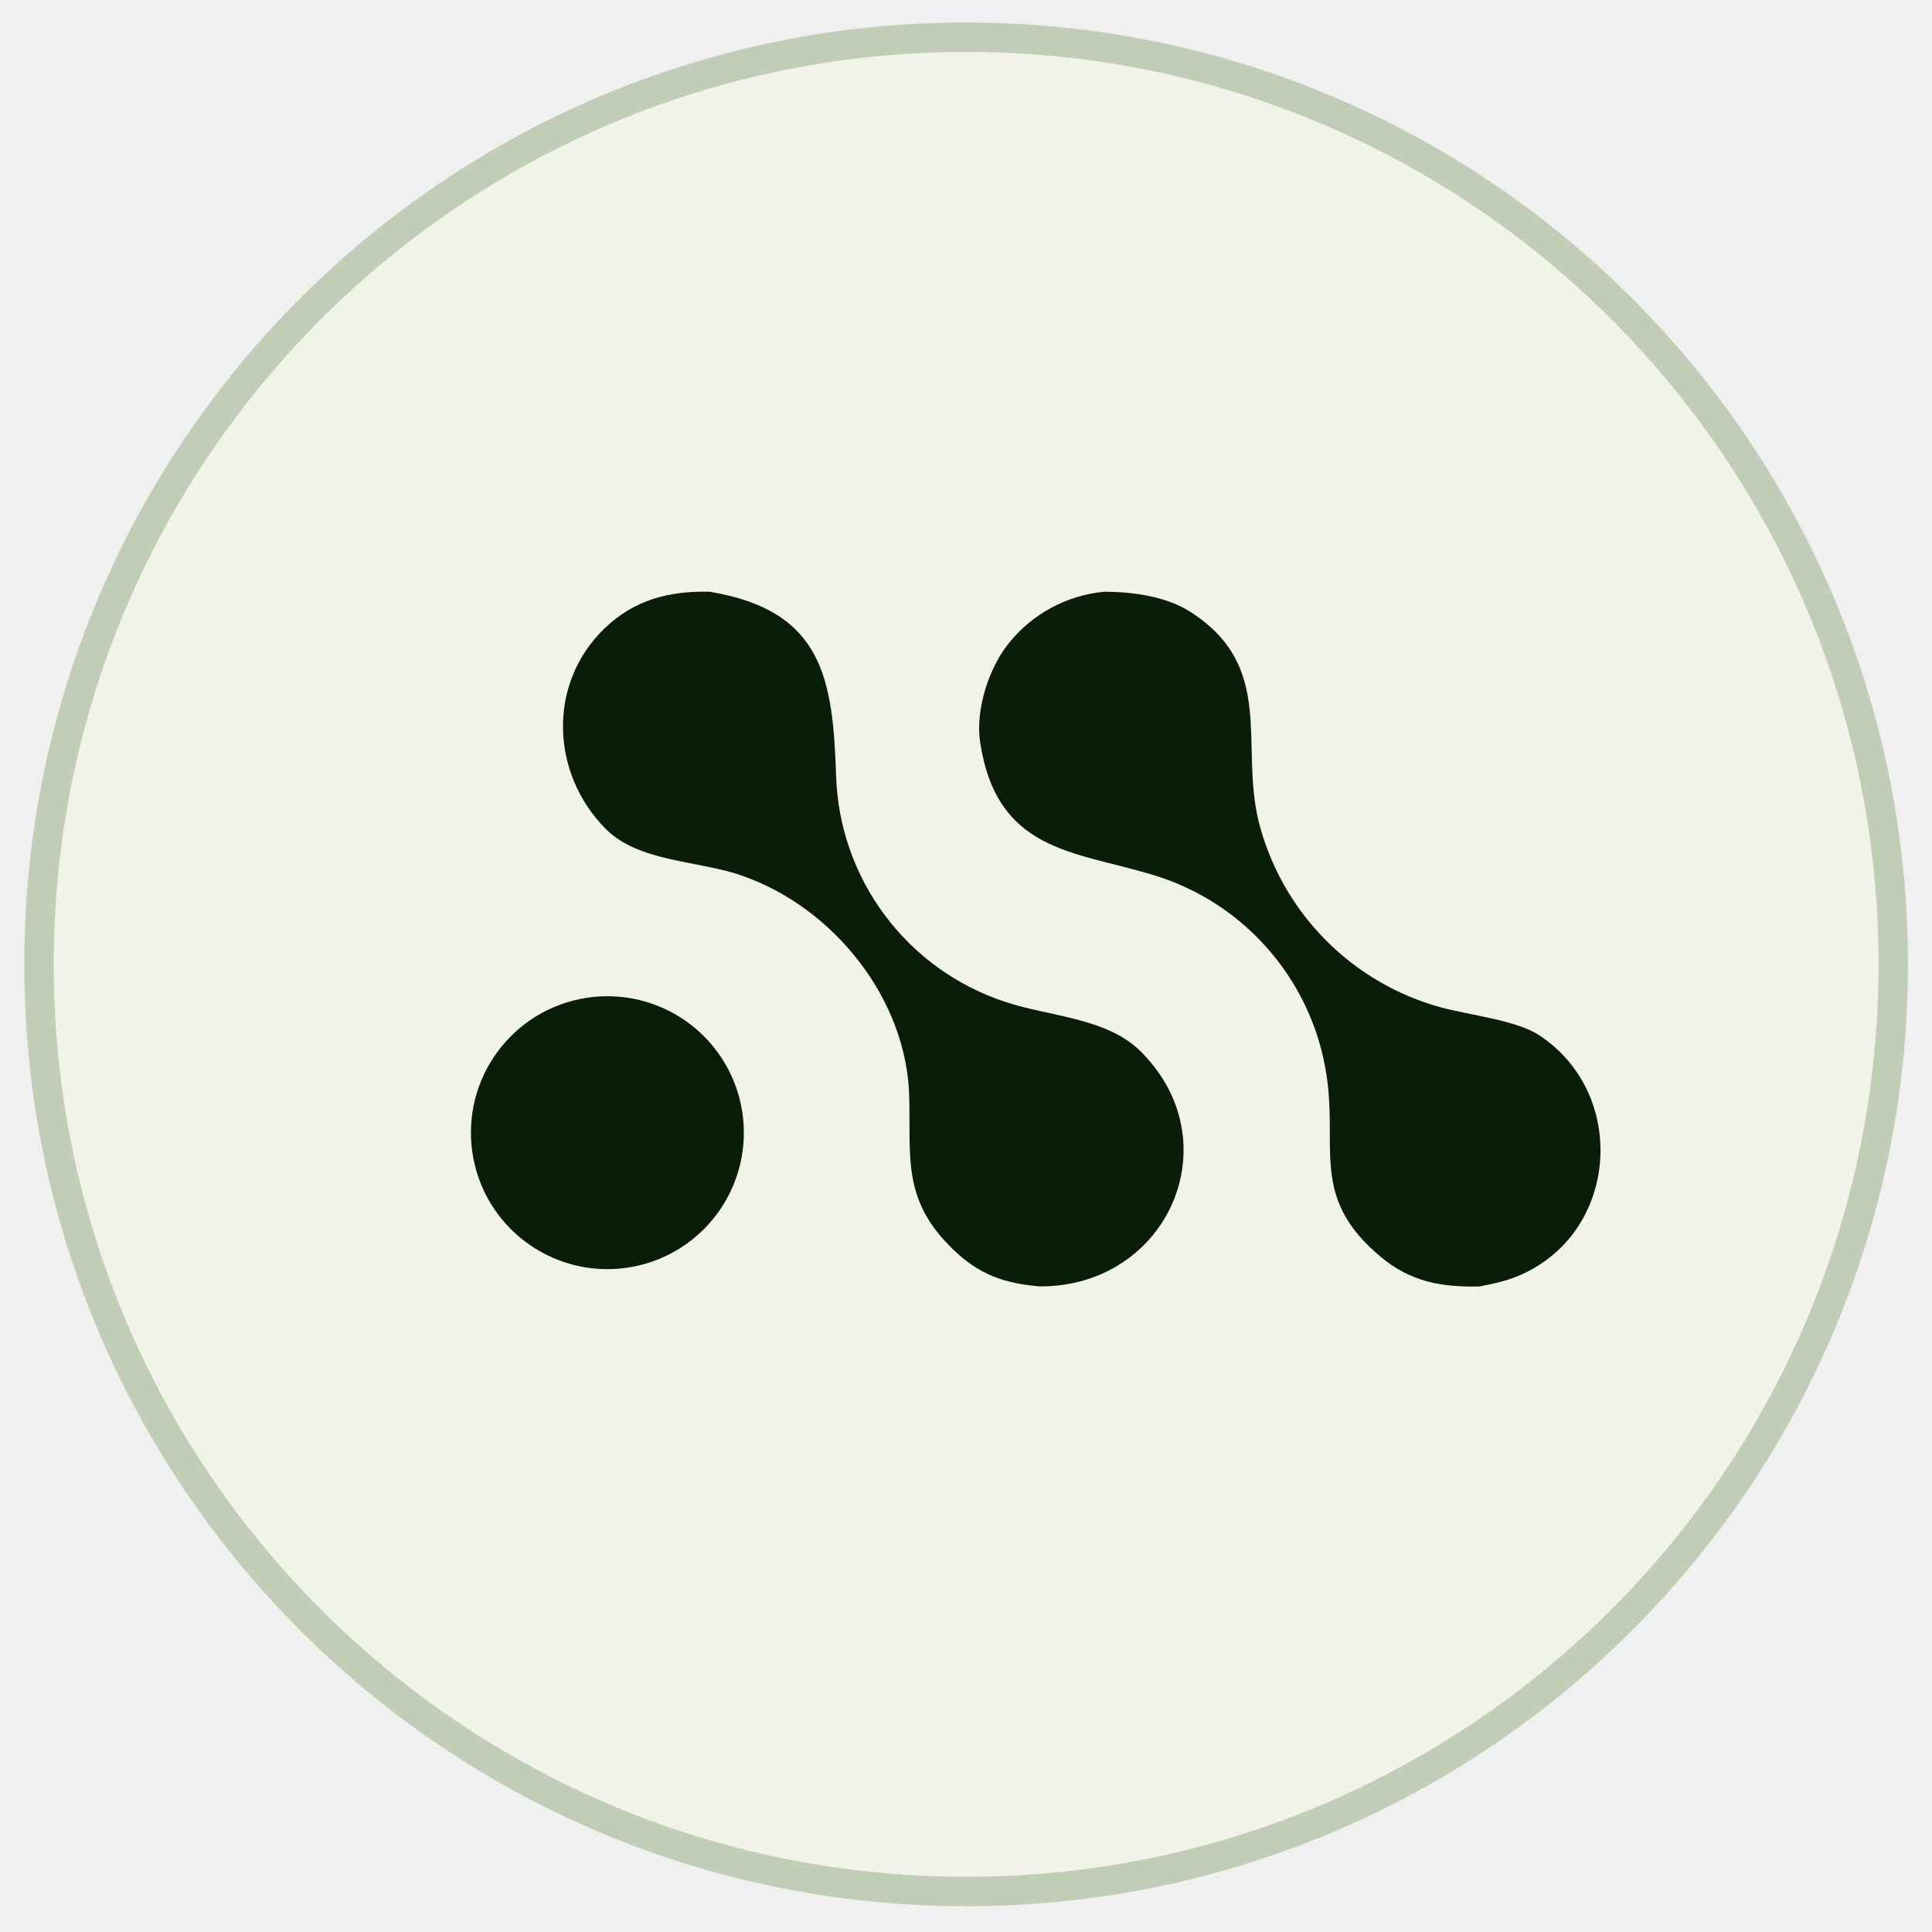
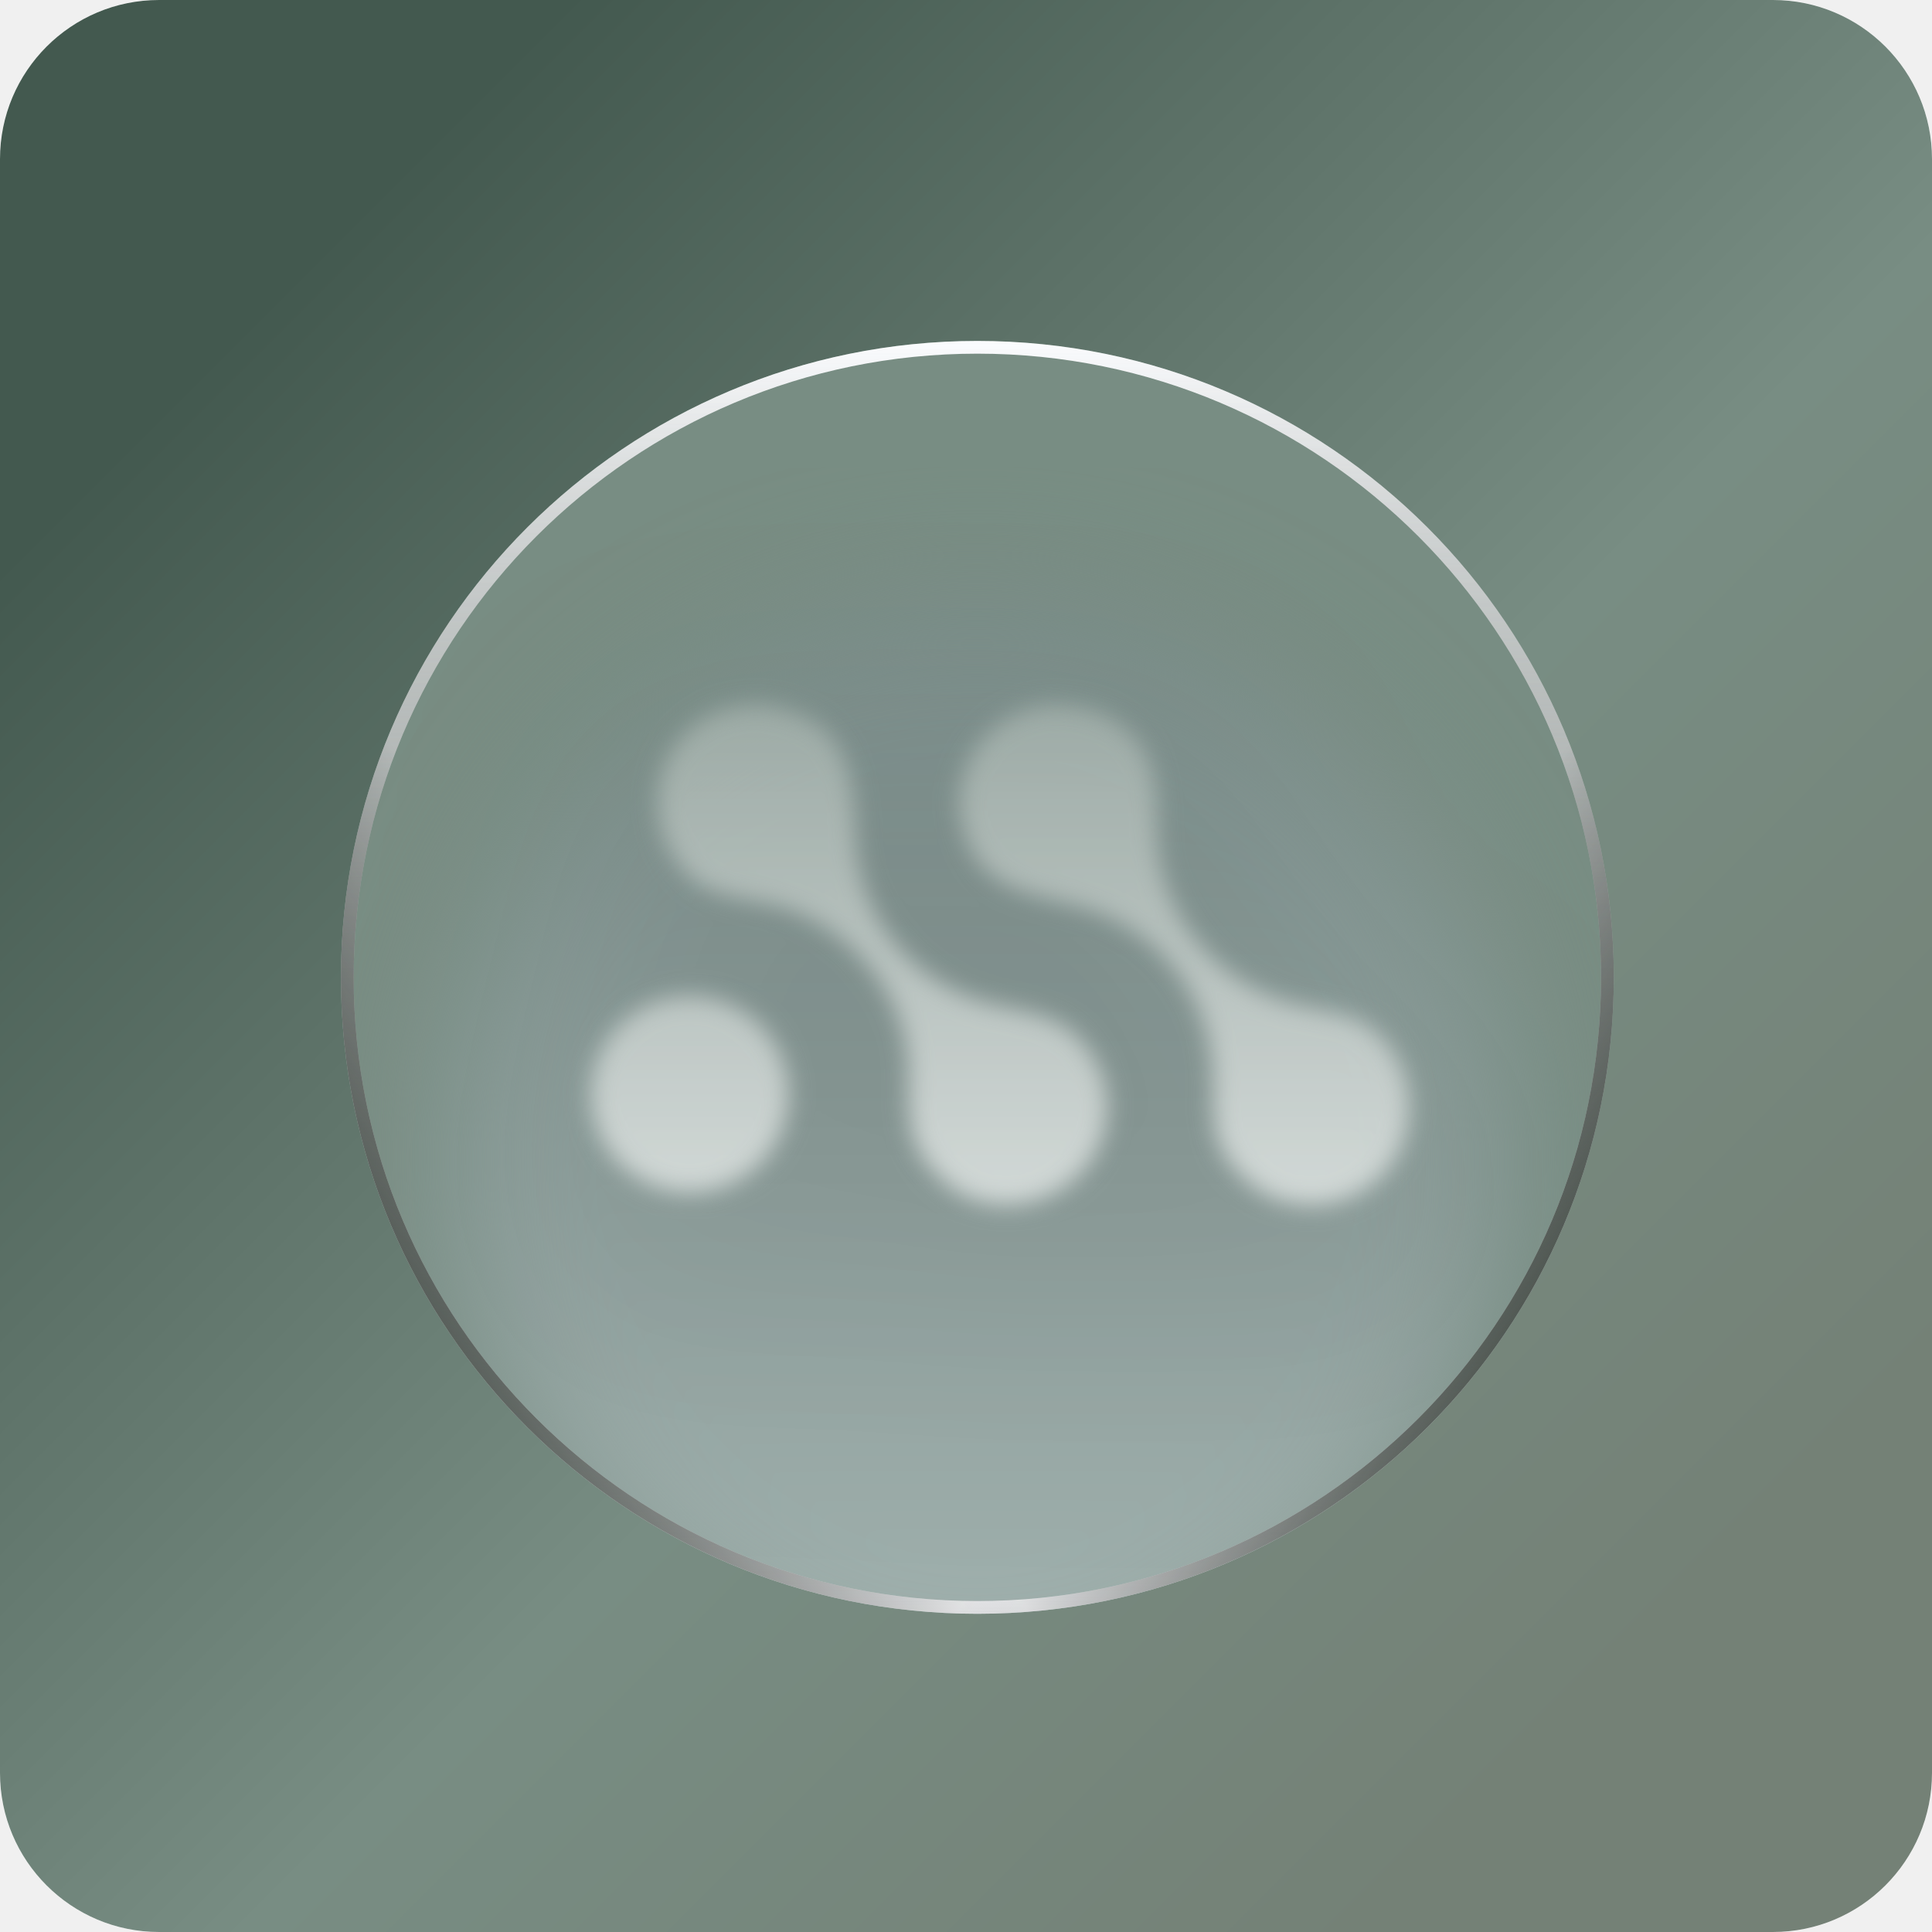
- <svg xmlns="http://www.w3.org/2000/svg" width="160" height="160" viewBox="0 0 160 160" fill="none">
-   <circle cx="80.011" cy="79.864" r="76.781" fill="#F1F2E8" stroke="#C1CDB7" stroke-width="2.438" />
-   <path d="M58.765 49.006C68.177 50.557 68.968 56.262 69.241 64.181C69.482 72.779 75.096 80.301 83.27 82.978C86.884 84.184 91.641 84.283 94.434 87.042C102.052 94.567 96.709 106.571 86.113 106.535C83.137 106.287 81.069 105.546 78.906 103.449C74.735 99.404 75.416 95.957 75.3 90.861C75.115 82.728 69.019 75.136 61.435 72.516C57.959 71.271 52.938 71.419 50.189 68.671C45.619 64.104 45.298 56.64 50.062 52.045C52.534 49.661 55.448 48.923 58.765 49.006Z" fill="#091D08" />
-   <path d="M91.463 49.004C93.853 49.015 96.609 49.394 98.621 50.695C105.639 55.231 102.684 61.604 104.229 68.005C106.12 75.522 111.926 81.429 119.409 83.449C121.697 84.062 125.583 84.494 127.462 85.729C134.781 90.537 134.088 101.839 126.093 105.508C124.83 106.087 123.864 106.267 122.517 106.54C119.36 106.611 116.811 106.149 114.336 104.079C108.745 99.402 110.6 95.51 109.968 89.888C109.071 81.627 103.28 74.722 95.301 72.4C88.892 70.481 82.535 70.503 81.169 61.45C80.77 58.8 81.877 55.298 83.582 53.221C85.534 50.81 88.375 49.29 91.463 49.004Z" fill="#091D08" />
-   <path d="M48.545 82.641C52.57 82.008 56.624 83.59 59.156 86.783C61.687 89.975 62.304 94.284 60.77 98.058C59.236 101.833 55.789 104.49 51.748 105.011C45.619 105.802 39.991 101.523 39.115 95.405C38.24 89.288 42.44 83.602 48.545 82.641Z" fill="#091D08" />
+ <svg xmlns="http://www.w3.org/2000/svg" width="85" height="85" viewBox="0 0 85 85" fill="none">
+   <rect width="85" height="85" rx="7" fill="white" />
+   <rect width="85" height="85" rx="7" fill="url(#paint0_linear_19_255)" />
+   <g clip-path="url(#clip0_19_255)">
+     <path d="M15 43C15 27.536 27.536 15 43 15V15C58.464 15 71 27.536 71 43V43C71 58.464 58.464 71 43 71V71C27.536 71 15 58.464 15 43V43Z" fill="#788D83" />
+     <g filter="url(#filter0_f_19_255)">
+       <ellipse cx="43" cy="50.84" rx="23.52" ry="24.64" fill="url(#paint1_linear_19_255)" />
+     </g>
+     <g opacity="0.6" filter="url(#filter1_df_19_255)">
+       <path d="M33.606 31.002C37.228 31.595 37.533 33.776 37.638 36.804C37.731 40.091 39.891 42.966 43.037 43.99C44.428 44.451 46.258 44.489 47.333 45.543C50.265 48.42 48.209 53.009 44.131 52.996C42.985 52.901 42.19 52.617 41.357 51.816C39.752 50.27 40.014 48.952 39.969 47.003C39.898 43.894 37.553 40.992 34.634 39.99C33.296 39.514 31.364 39.571 30.306 38.52C28.547 36.774 28.424 33.921 30.257 32.164C31.208 31.253 32.33 30.97 33.606 31.002Z" fill="url(#paint2_linear_19_255)" />
+       <path d="M46.19 31.001C47.11 31.006 48.17 31.151 48.944 31.648C51.645 33.382 50.508 35.819 51.102 38.266C51.83 41.139 54.065 43.398 56.944 44.17C57.825 44.404 59.321 44.569 60.044 45.041C62.86 46.88 62.593 51.2 59.516 52.603C59.031 52.824 58.659 52.893 58.141 52.997C56.925 53.025 55.944 52.848 54.992 52.057C52.841 50.269 53.554 48.781 53.311 46.632C52.966 43.473 50.737 40.834 47.667 39.946C45.2 39.212 42.754 39.221 42.228 35.76C42.075 34.746 42.501 33.408 43.157 32.614C43.908 31.692 45.001 31.111 46.19 31.001Z" fill="url(#paint3_linear_19_255)" />
+       <path d="M29.673 43.861C31.222 43.619 32.782 44.224 33.757 45.444C34.731 46.665 34.968 48.312 34.378 49.755C33.788 51.198 32.461 52.214 30.906 52.413C28.547 52.715 26.381 51.079 26.044 48.741C25.707 46.402 27.324 44.228 29.673 43.861Z" fill="url(#paint4_linear_19_255)" />
+     </g>
+   </g>
+   <path d="M43 15.28C58.309 15.28 70.72 27.691 70.72 43C70.72 58.309 58.309 70.72 43 70.72C27.691 70.72 15.28 58.309 15.28 43C15.28 27.691 27.691 15.28 43 15.28Z" stroke="url(#paint5_linear_19_255)" stroke-width="0.56" />
+   <path d="M43 15.28C58.309 15.28 70.72 27.691 70.72 43C70.72 58.309 58.309 70.72 43 70.72C27.691 70.72 15.28 58.309 15.28 43C15.28 27.691 27.691 15.28 43 15.28Z" stroke="url(#paint6_linear_19_255)" stroke-width="0.56" />
+   <path d="M43 15.28C58.309 15.28 70.72 27.691 70.72 43C70.72 58.309 58.309 70.72 43 70.72C27.691 70.72 15.28 58.309 15.28 43C15.28 27.691 27.691 15.28 43 15.28Z" stroke="url(#paint7_linear_19_255)" stroke-width="0.56" />
+   <path d="M43 15.28C58.309 15.28 70.72 27.691 70.72 43C70.72 58.309 58.309 70.72 43 70.72C27.691 70.72 15.28 58.309 15.28 43C15.28 27.691 27.691 15.28 43 15.28Z" stroke="url(#paint8_linear_19_255)" stroke-width="0.56" />
+   <defs>
+     <filter id="filter0_f_19_255" x="13.88" y="20.6" width="58.24" height="60.48" filterUnits="userSpaceOnUse" color-interpolation-filters="sRGB">
+       <feFlood flood-opacity="0" result="BackgroundImageFix" />
+       <feBlend mode="normal" in="SourceGraphic" in2="BackgroundImageFix" result="shape" />
+       <feGaussianBlur stdDeviation="2.8" result="effect1_foregroundBlur_19_255" />
+     </filter>
+     <filter id="filter1_df_19_255" x="14" y="23" width="60" height="46" filterUnits="userSpaceOnUse" color-interpolation-filters="sRGB">
+       <feFlood flood-opacity="0" result="BackgroundImageFix" />
+       <feColorMatrix in="SourceAlpha" type="matrix" values="0 0 0 0 0 0 0 0 0 0 0 0 0 0 0 0 0 0 127 0" result="hardAlpha" />
+       <feOffset dy="4" />
+       <feGaussianBlur stdDeviation="6" />
+       <feComposite in2="hardAlpha" operator="out" />
+       <feColorMatrix type="matrix" values="0 0 0 0 0 0 0 0 0 0 0 0 0 0 0 0 0 0 0.25 0" />
+       <feBlend mode="normal" in2="BackgroundImageFix" result="effect1_dropShadow_19_255" />
+       <feBlend mode="normal" in="SourceGraphic" in2="effect1_dropShadow_19_255" result="shape" />
+       <feGaussianBlur stdDeviation="0.5" result="effect2_foregroundBlur_19_255" />
+     </filter>
+     <linearGradient id="paint0_linear_19_255" x1="12.443" y1="12.443" x2="72.557" y2="72.557" gradientUnits="userSpaceOnUse">
+       <stop stop-color="#43594F" />
+       <stop offset="0.29" stop-color="#5D7268" />
+       <stop offset="0.59" stop-color="#788D83" />
+       <stop offset="1" stop-color="#748176" />
+     </linearGradient>
+     <linearGradient id="paint1_linear_19_255" x1="43" y1="26.2" x2="43" y2="75.48" gradientUnits="userSpaceOnUse">
+       <stop stop-color="#7A8C89" />
+       <stop offset="1" stop-color="#A3B3B0" />
+     </linearGradient>
+     <linearGradient id="paint2_linear_19_255" x1="44" y1="31" x2="44" y2="53" gradientUnits="userSpaceOnUse">
+       <stop stop-color="#B1BCB6" />
+       <stop offset="1" stop-color="#FEFEFD" />
+     </linearGradient>
+     <linearGradient id="paint3_linear_19_255" x1="44" y1="31" x2="44" y2="53" gradientUnits="userSpaceOnUse">
+       <stop stop-color="#B1BCB6" />
+       <stop offset="1" stop-color="#FEFEFD" />
+     </linearGradient>
+     <linearGradient id="paint4_linear_19_255" x1="44" y1="31" x2="44" y2="53" gradientUnits="userSpaceOnUse">
+       <stop stop-color="#B1BCB6" />
+       <stop offset="1" stop-color="#FEFEFD" />
+     </linearGradient>
+     <linearGradient id="paint5_linear_19_255" x1="43" y1="15" x2="43" y2="71" gradientUnits="userSpaceOnUse">
+       <stop stop-color="#FBFCFE" />
+       <stop offset="1" stop-color="#888888" stop-opacity="0" />
+     </linearGradient>
+     <linearGradient id="paint6_linear_19_255" x1="43" y1="71" x2="43" y2="15" gradientUnits="userSpaceOnUse">
+       <stop stop-color="#FBFCFE" />
+       <stop offset="1" stop-color="#888888" stop-opacity="0" />
+     </linearGradient>
+     <linearGradient id="paint7_linear_19_255" x1="23.96" y1="41.88" x2="7.16" y2="54.2" gradientUnits="userSpaceOnUse">
+       <stop stop-opacity="0" />
+       <stop offset="1" stop-color="#253328" />
+     </linearGradient>
+     <linearGradient id="paint8_linear_19_255" x1="59.8" y1="45.8" x2="74.92" y2="56.44" gradientUnits="userSpaceOnUse">
+       <stop stop-opacity="0" />
+       <stop offset="1" stop-color="#253328" />
+     </linearGradient>
+     <clipPath id="clip0_19_255">
+       <path d="M15 43C15 27.536 27.536 15 43 15V15C58.464 15 71 27.536 71 43V43C71 58.464 58.464 71 43 71V71C27.536 71 15 58.464 15 43V43Z" fill="white" />
+     </clipPath>
+   </defs>
</svg>
